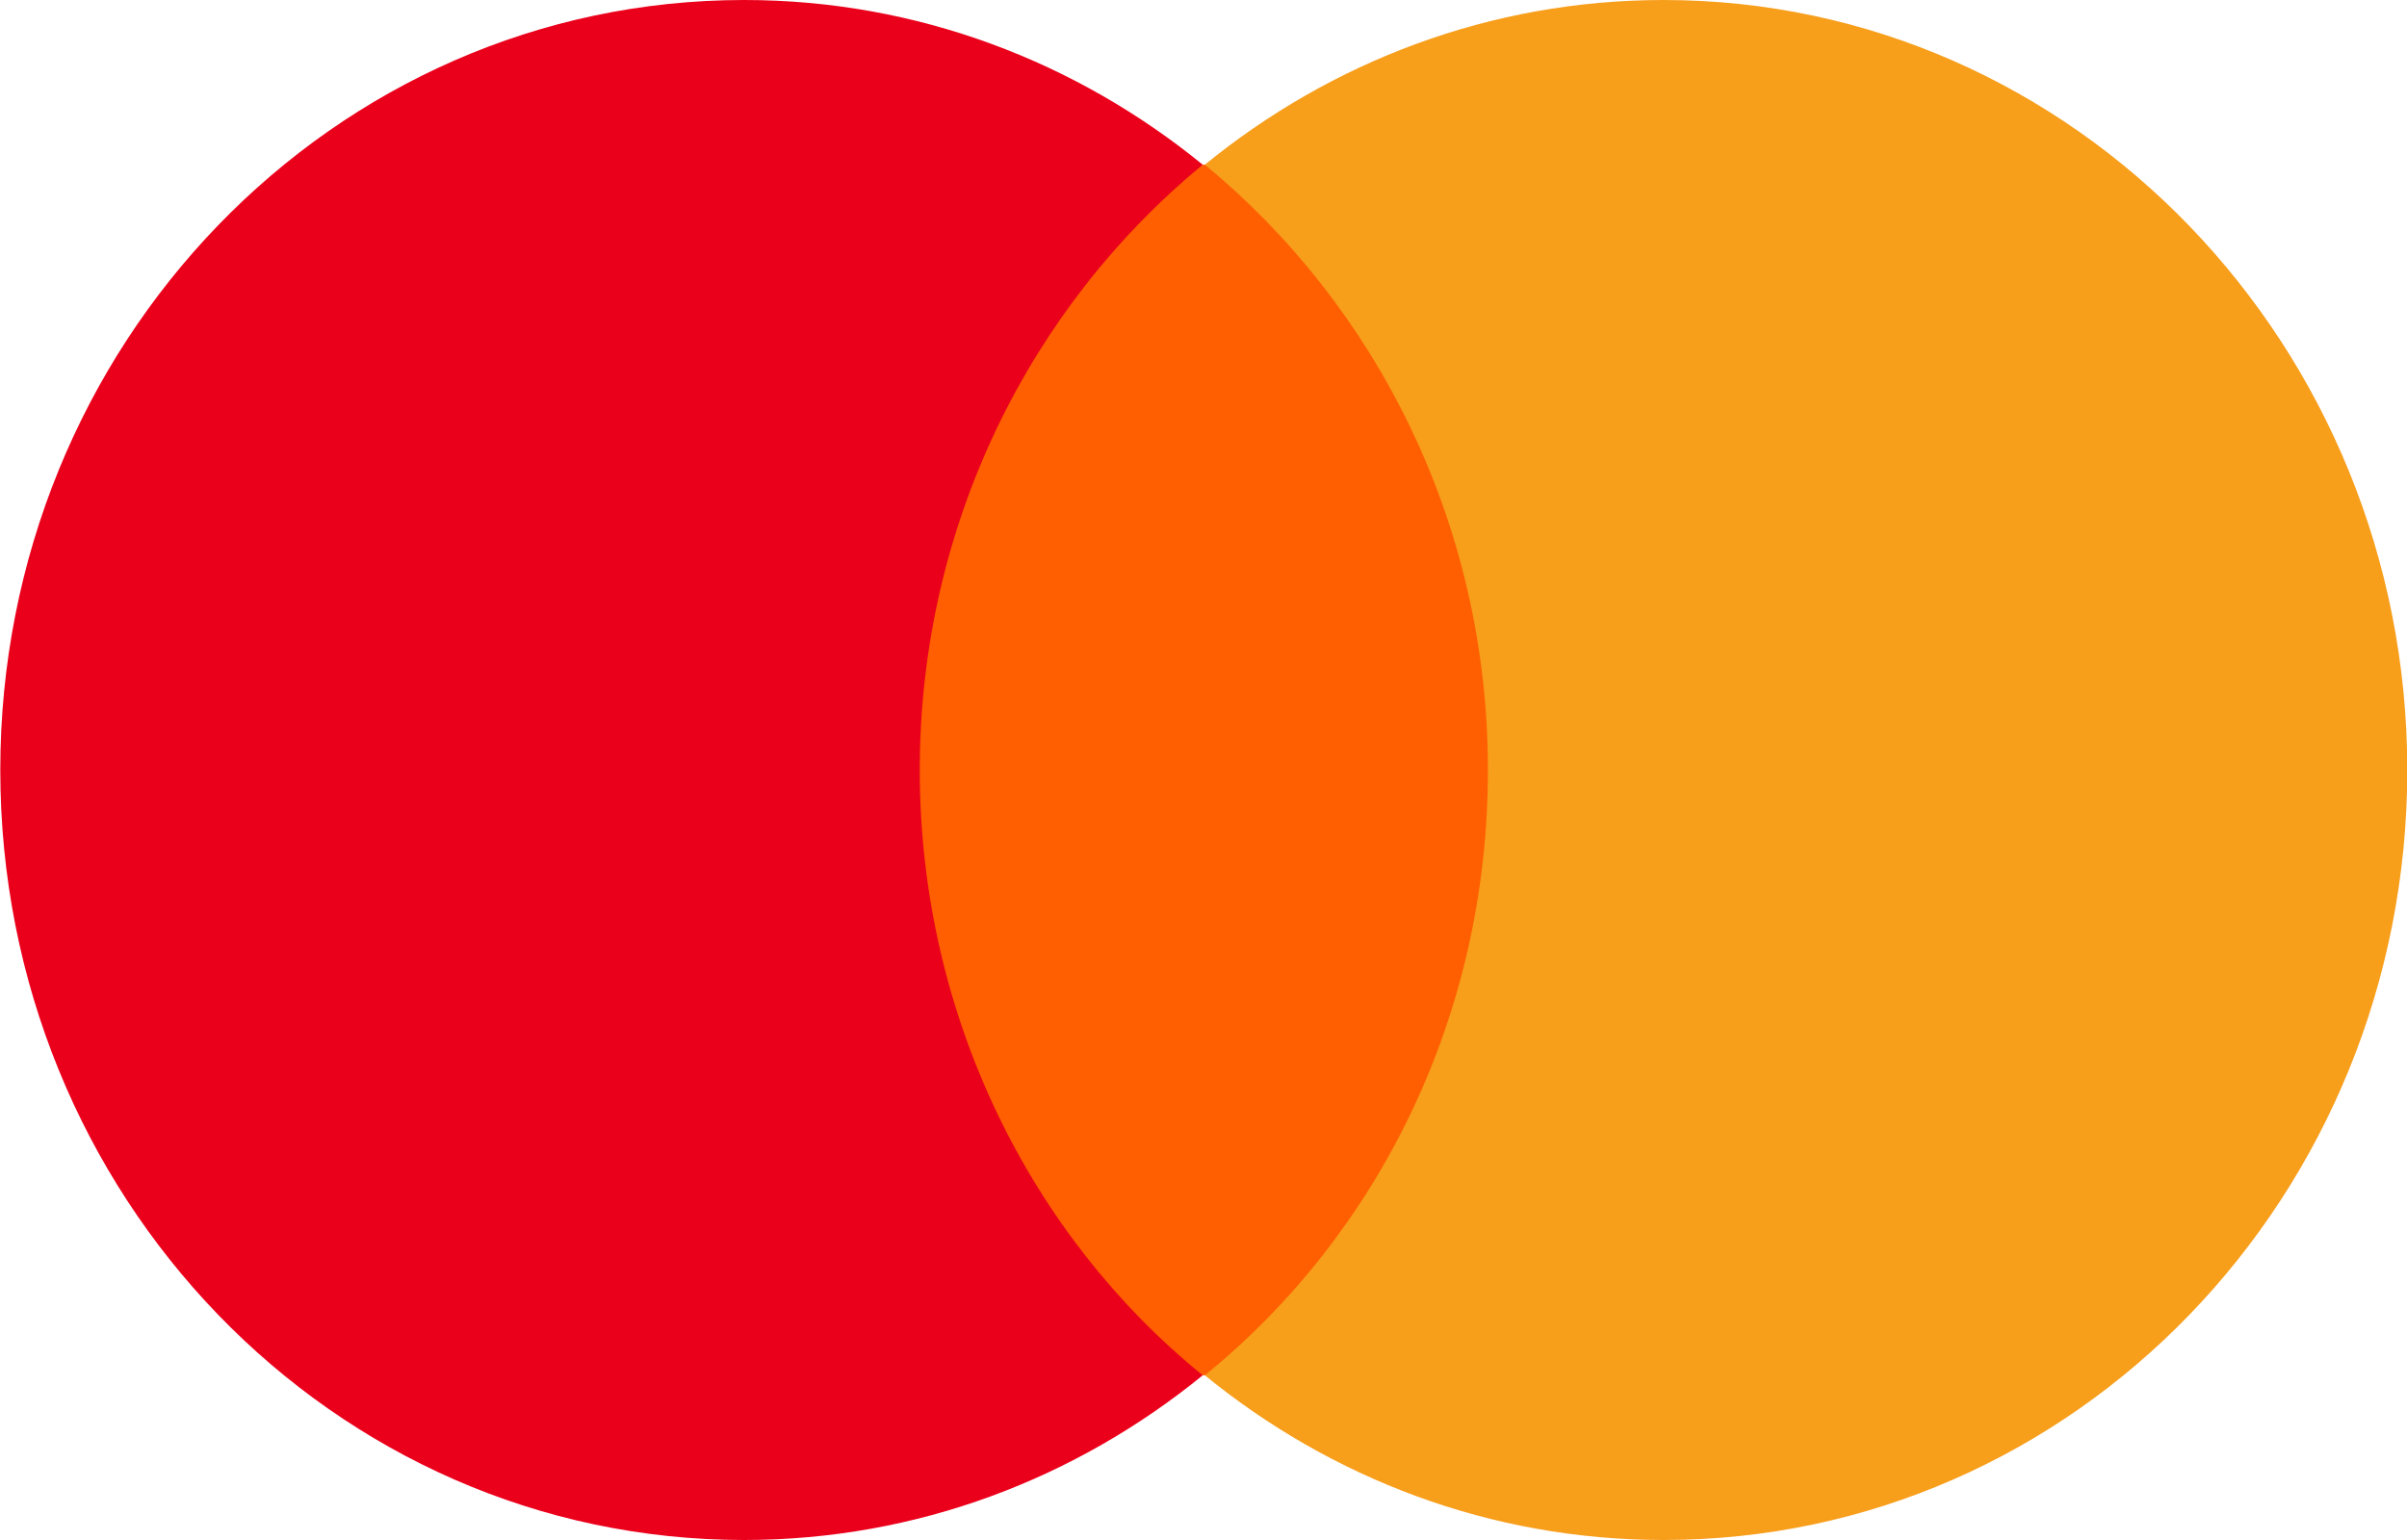
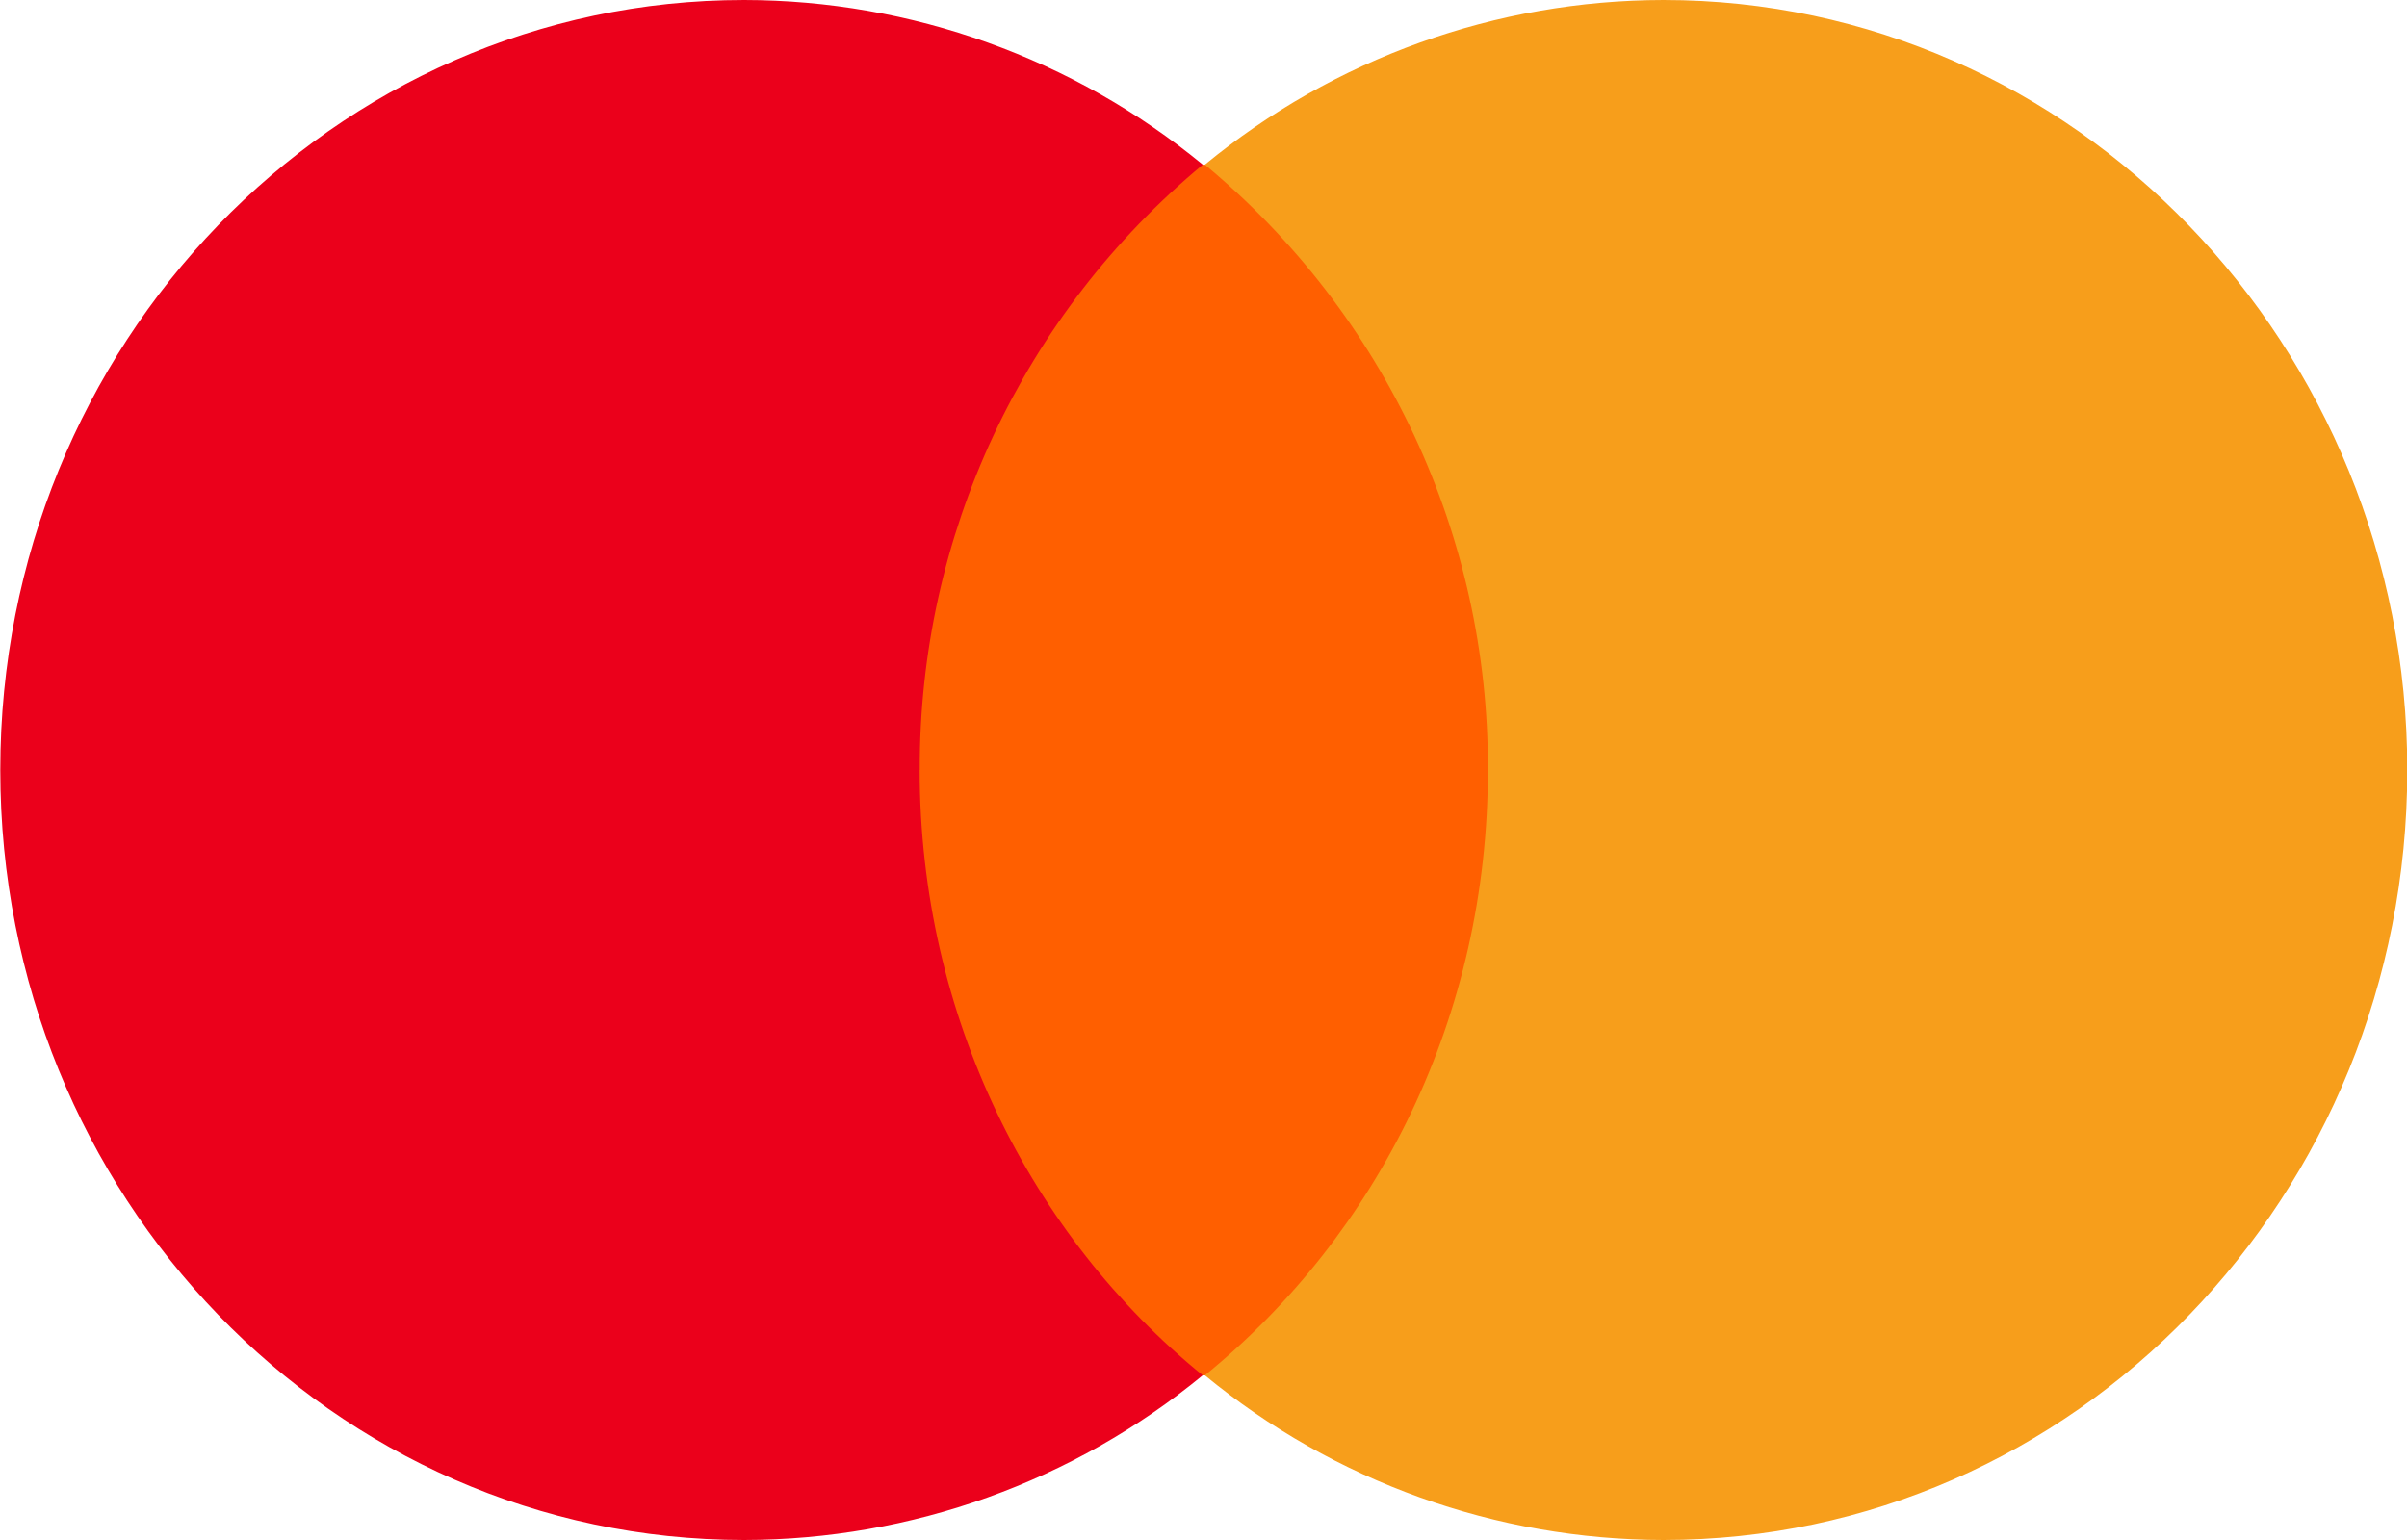
- <svg xmlns="http://www.w3.org/2000/svg" width="25" height="16" viewBox="0 0 25 16" fill="none">
-   <path d="M9.123 1.711H15.883V14.289H9.123V1.711Z" fill="#FF5F00" />
-   <path d="M9.553 8C9.553 5.444 10.711 3.178 12.492 1.711C11.183 0.644 9.531 0 7.729 0C3.458 0 0.003 3.578 0.003 8C0.003 12.422 3.458 16 7.728 16C9.531 16 11.183 15.356 12.492 14.289C10.711 12.844 9.553 10.556 9.553 8Z" fill="#EB001B" />
-   <path d="M25.003 8C25.003 12.422 21.548 16 17.278 16C15.475 16 13.823 15.356 12.514 14.289C14.316 12.822 15.454 10.556 15.454 8C15.454 5.444 14.295 3.178 12.514 1.711C13.823 0.644 15.475 0 17.278 0C21.548 0 25.003 3.6 25.003 8H25.003Z" fill="#F79E1B" />
+ <svg xmlns="http://www.w3.org/2000/svg" width="25" height="16" fill="none">
+   <path d="M9.123 1.711h6.76V14.29h-6.76V1.71z" fill="#FF5F00" />
+   <path d="M9.553 8a8.128 8.128 0 012.94-6.289A7.513 7.513 0 007.728 0C3.458 0 .003 3.578.003 8c0 4.422 3.455 8 7.725 8a7.513 7.513 0 004.764-1.711c-1.78-1.445-2.94-3.733-2.94-6.289z" fill="#EB001B" />
+   <path d="M25.003 8c0 4.422-3.455 8-7.725 8a7.513 7.513 0 01-4.764-1.711c1.802-1.467 2.94-3.733 2.94-6.289a8.128 8.128 0 00-2.94-6.289A7.513 7.513 0 0117.278 0c4.27 0 7.725 3.6 7.725 8z" fill="#F79E1B" />
</svg>
